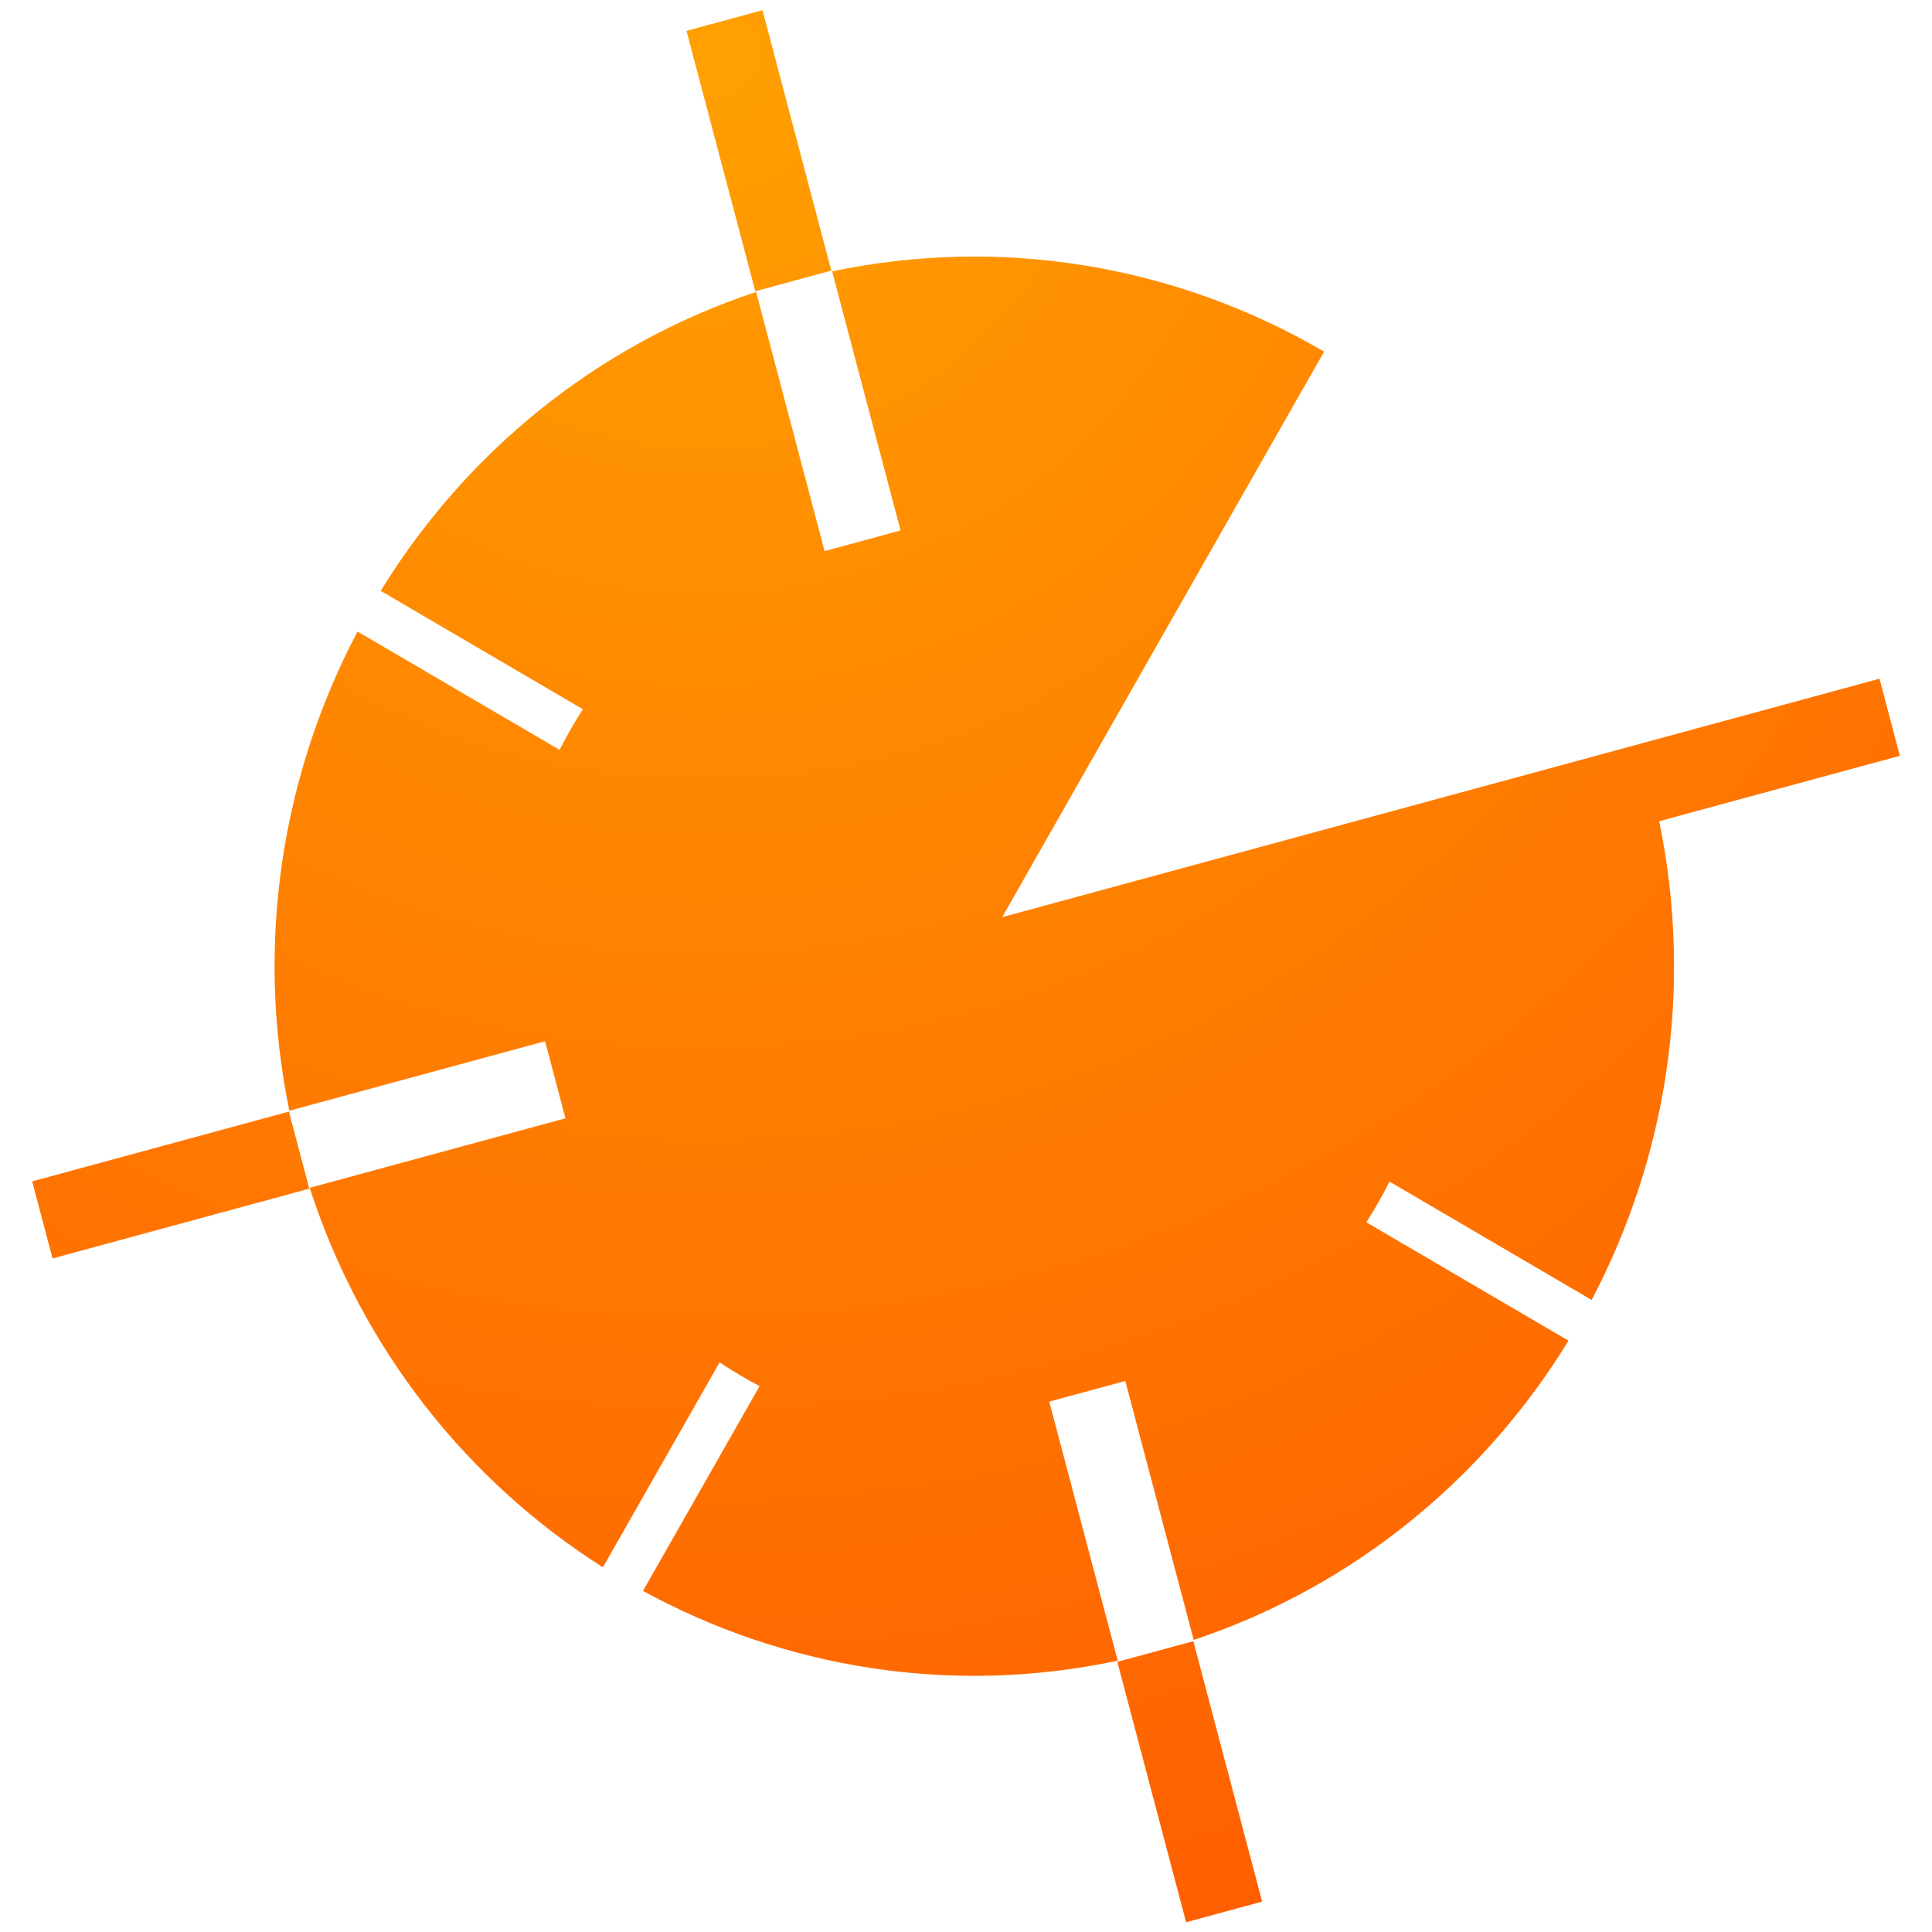
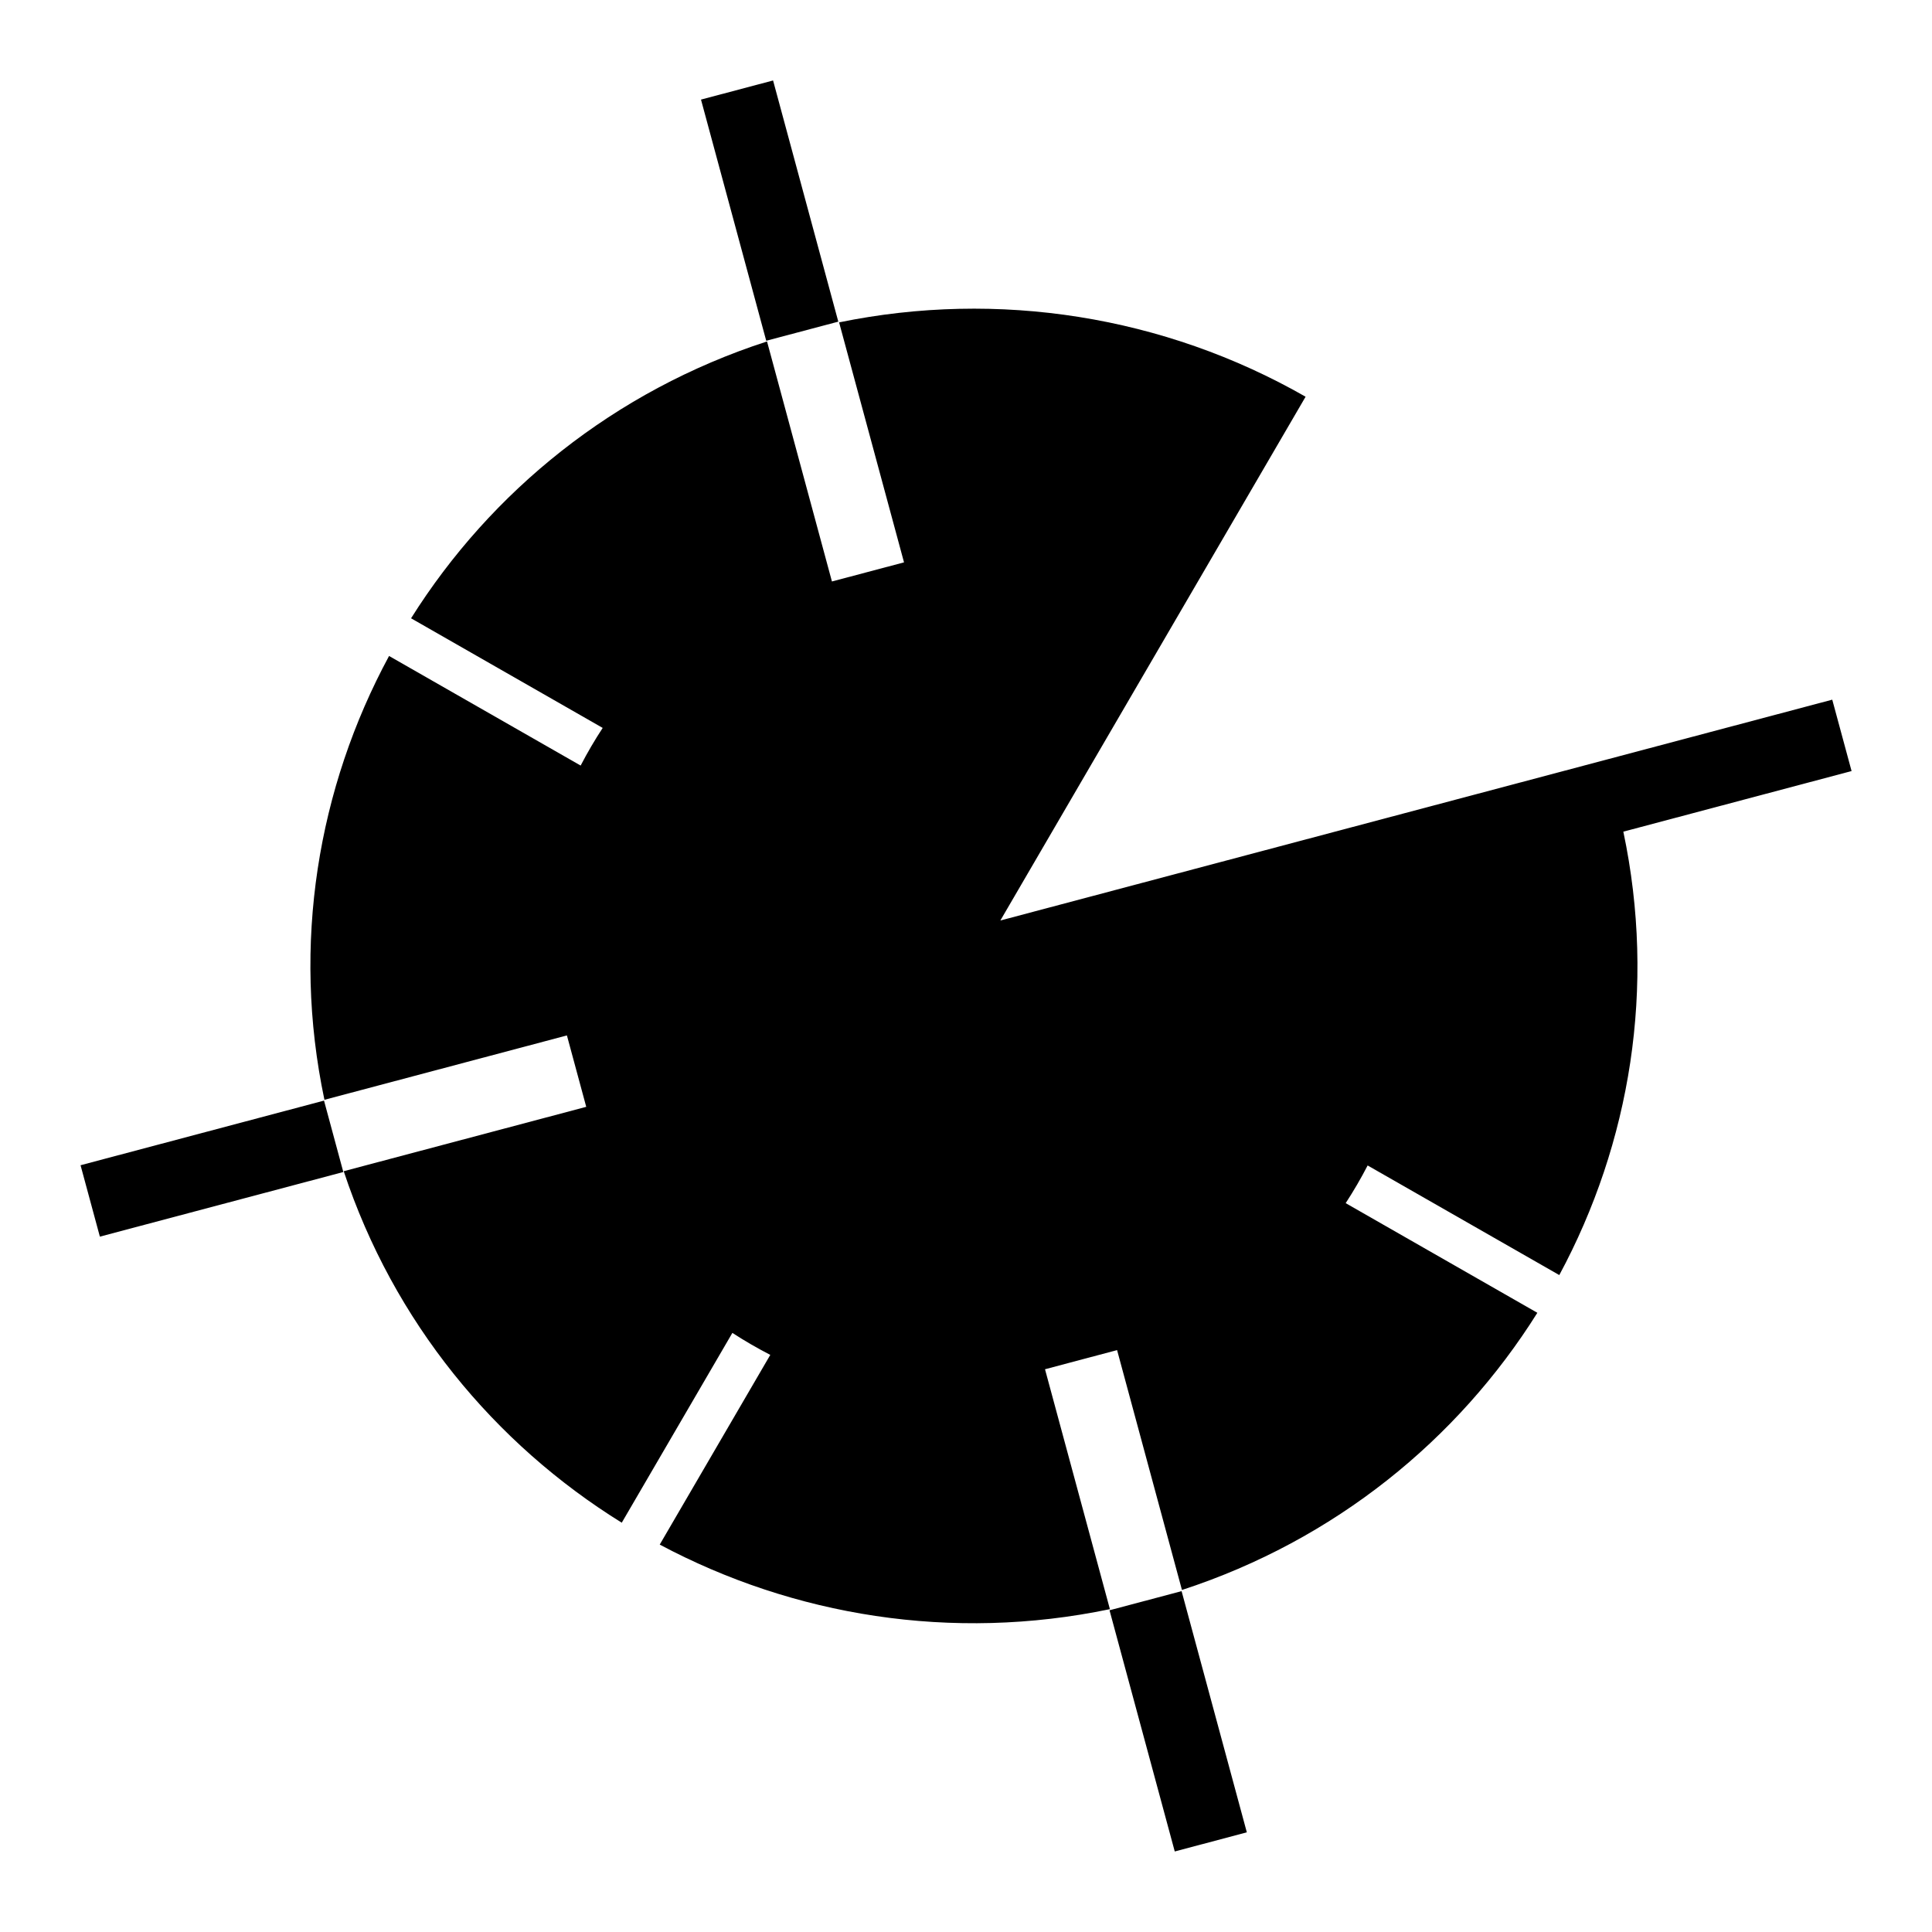
- <svg xmlns="http://www.w3.org/2000/svg" width="100%" height="100%" viewBox="0 0 96 96" version="1.1" xml:space="preserve" style="fill-rule:evenodd;clip-rule:evenodd;stroke-linejoin:round;stroke-miterlimit:2;">
-   <g id="Artboard1" transform="matrix(1.00712,0,0,0.951077,1.56144,1.97005)">
-     <rect x="-1.55" y="-2.071" width="95.322" height="100.938" style="fill:none;" />
-     <g transform="matrix(1.08923,0,0,1.16985,-611.304,-2557.23)">
-       <g transform="matrix(0.291475,0,0,0.291475,561.261,2184.63)">
-         <path d="M252.838,124.271C258.238,150.043 253.971,175.826 242.344,197.624L210.935,179.49C209.836,181.632 208.634,183.712 207.334,185.725L238.748,203.862C225.706,224.859 205.519,241.478 180.501,249.716L169.869,210.036L158.057,213.201L168.692,252.891C142.77,258.34 116.816,253.992 94.917,242.207L113.035,210.825C110.899,209.714 108.826,208.5 106.821,207.189L88.692,238.588C67.814,225.515 51.301,205.368 43.125,180.441L82.87,169.791L79.705,157.98L39.964,168.628C34.576,142.838 38.882,117.024 50.557,95.209L81.954,113.336C83.058,111.197 84.265,109.119 85.569,107.109L54.161,88.976C67.241,67.981 87.461,51.374 112.499,43.176L123.139,82.887L134.951,79.722L124.314,40.024C150.372,34.616 177.595,38.944 200.766,52.322L150.741,138.968L287.078,102.437L290.243,114.248L252.838,124.271Z" style="fill:url(#_Radial1);" />
-       </g>
-       <g transform="matrix(0.281544,-0.0754367,-0.0754367,-0.281544,564.671,2283.38)">
-         <rect x="173.772" y="0.879" width="12.229" height="41.306" style="fill:url(#_Radial2);" />
-       </g>
-       <g transform="matrix(0.281543,-0.0754389,-0.0754389,-0.281543,582.857,2275.84)">
-         <rect x="106.818" y="250.755" width="12.228" height="41.306" style="fill:url(#_Radial3);" />
-       </g>
-       <g transform="matrix(-0.0754367,-0.281544,-0.281544,0.0754367,600.963,2234.64)">
-         <rect x="15.417" y="92.305" width="12.228" height="41.306" style="fill:url(#_Radial4);" />
-       </g>
+ <svg xmlns="http://www.w3.org/2000/svg" width="100%" height="100%" viewBox="0 0 400 400" version="1.1" xml:space="preserve" style="fill-rule:evenodd;clip-rule:evenodd;stroke-linejoin:round;stroke-miterlimit:2;">
+   <g transform="matrix(4.16667,0,0,4.16667,0,0)">
+     <g transform="matrix(1.0402,0,0,1.03054,-579.82,-2247.35)">
+       <path d="M634.957,2220.85c1.574,7.512 0.33,15.027 -3.059,21.38l-9.155,-5.285c-0.32,0.624 -0.67,1.23 -1.049,1.817l9.156,5.287c-3.801,6.12 -9.685,10.964 -16.977,13.365l-3.099,-11.566l-3.443,0.923l3.1,11.568c-7.556,1.589 -15.121,0.321 -21.504,-3.114l5.281,-9.147c-0.623,-0.324 -1.227,-0.677 -1.811,-1.06l-5.284,9.152c-6.086,-3.81 -10.899,-9.682 -13.282,-16.948l11.585,-3.104l-0.923,-3.443l-11.583,3.104c-1.571,-7.517 -0.316,-15.041 3.087,-21.4l9.152,5.284c0.321,-0.624 0.673,-1.23 1.053,-1.815l-9.154,-5.286c3.812,-6.119 9.706,-10.96 17.004,-13.349l3.101,11.574l3.443,-0.922l-3.101,-11.571c7.596,-1.576 15.531,-0.315 22.284,3.585l-14.581,25.255l39.739,-10.648l0.923,3.442l-10.903,2.922Zm-17.985,48.249l-3.443,0.923l-3.116,-11.63l3.443,-0.922l3.116,11.629Zm-19.515,-72.84l-3.443,0.922l-3.116,-11.629l3.443,-0.922l3.116,11.629Zm-24.567,37.559l0.922,3.443l-11.629,3.116l-0.923,-3.443l11.63,-3.116Z" />
    </g>
  </g>
-   <defs>
-     <radialGradient id="_Radial1" cx="0" cy="0" r="1" gradientUnits="userSpaceOnUse" gradientTransform="matrix(78.7309,284.052,-288.101,77.6245,106.126,6.66344)">
-       <stop offset="0" style="stop-color:rgb(255,160,0);stop-opacity:1" />
-       <stop offset="1" style="stop-color:rgb(255,95,0);stop-opacity:1" />
-     </radialGradient>
-     <radialGradient id="_Radial2" cx="0" cy="0" r="1" gradientUnits="userSpaceOnUse" gradientTransform="matrix(2.53275,-294.75,-298.375,-0.416246,177.162,296.362)">
-       <stop offset="0" style="stop-color:rgb(255,160,0);stop-opacity:1" />
-       <stop offset="1" style="stop-color:rgb(255,95,0);stop-opacity:1" />
-     </radialGradient>
-     <radialGradient id="_Radial3" cx="0" cy="0" r="1" gradientUnits="userSpaceOnUse" gradientTransform="matrix(2.53043,-294.75,-298.375,-0.413889,110.21,287.547)">
-       <stop offset="0" style="stop-color:rgb(255,160,0);stop-opacity:1" />
-       <stop offset="1" style="stop-color:rgb(255,95,0);stop-opacity:1" />
-     </radialGradient>
-     <radialGradient id="_Radial4" cx="0" cy="0" r="1" gradientUnits="userSpaceOnUse" gradientTransform="matrix(-294.75,-2.53275,-0.416246,298.375,167.067,-13.6147)">
-       <stop offset="0" style="stop-color:rgb(255,160,0);stop-opacity:1" />
-       <stop offset="1" style="stop-color:rgb(255,95,0);stop-opacity:1" />
-     </radialGradient>
-   </defs>
</svg>
